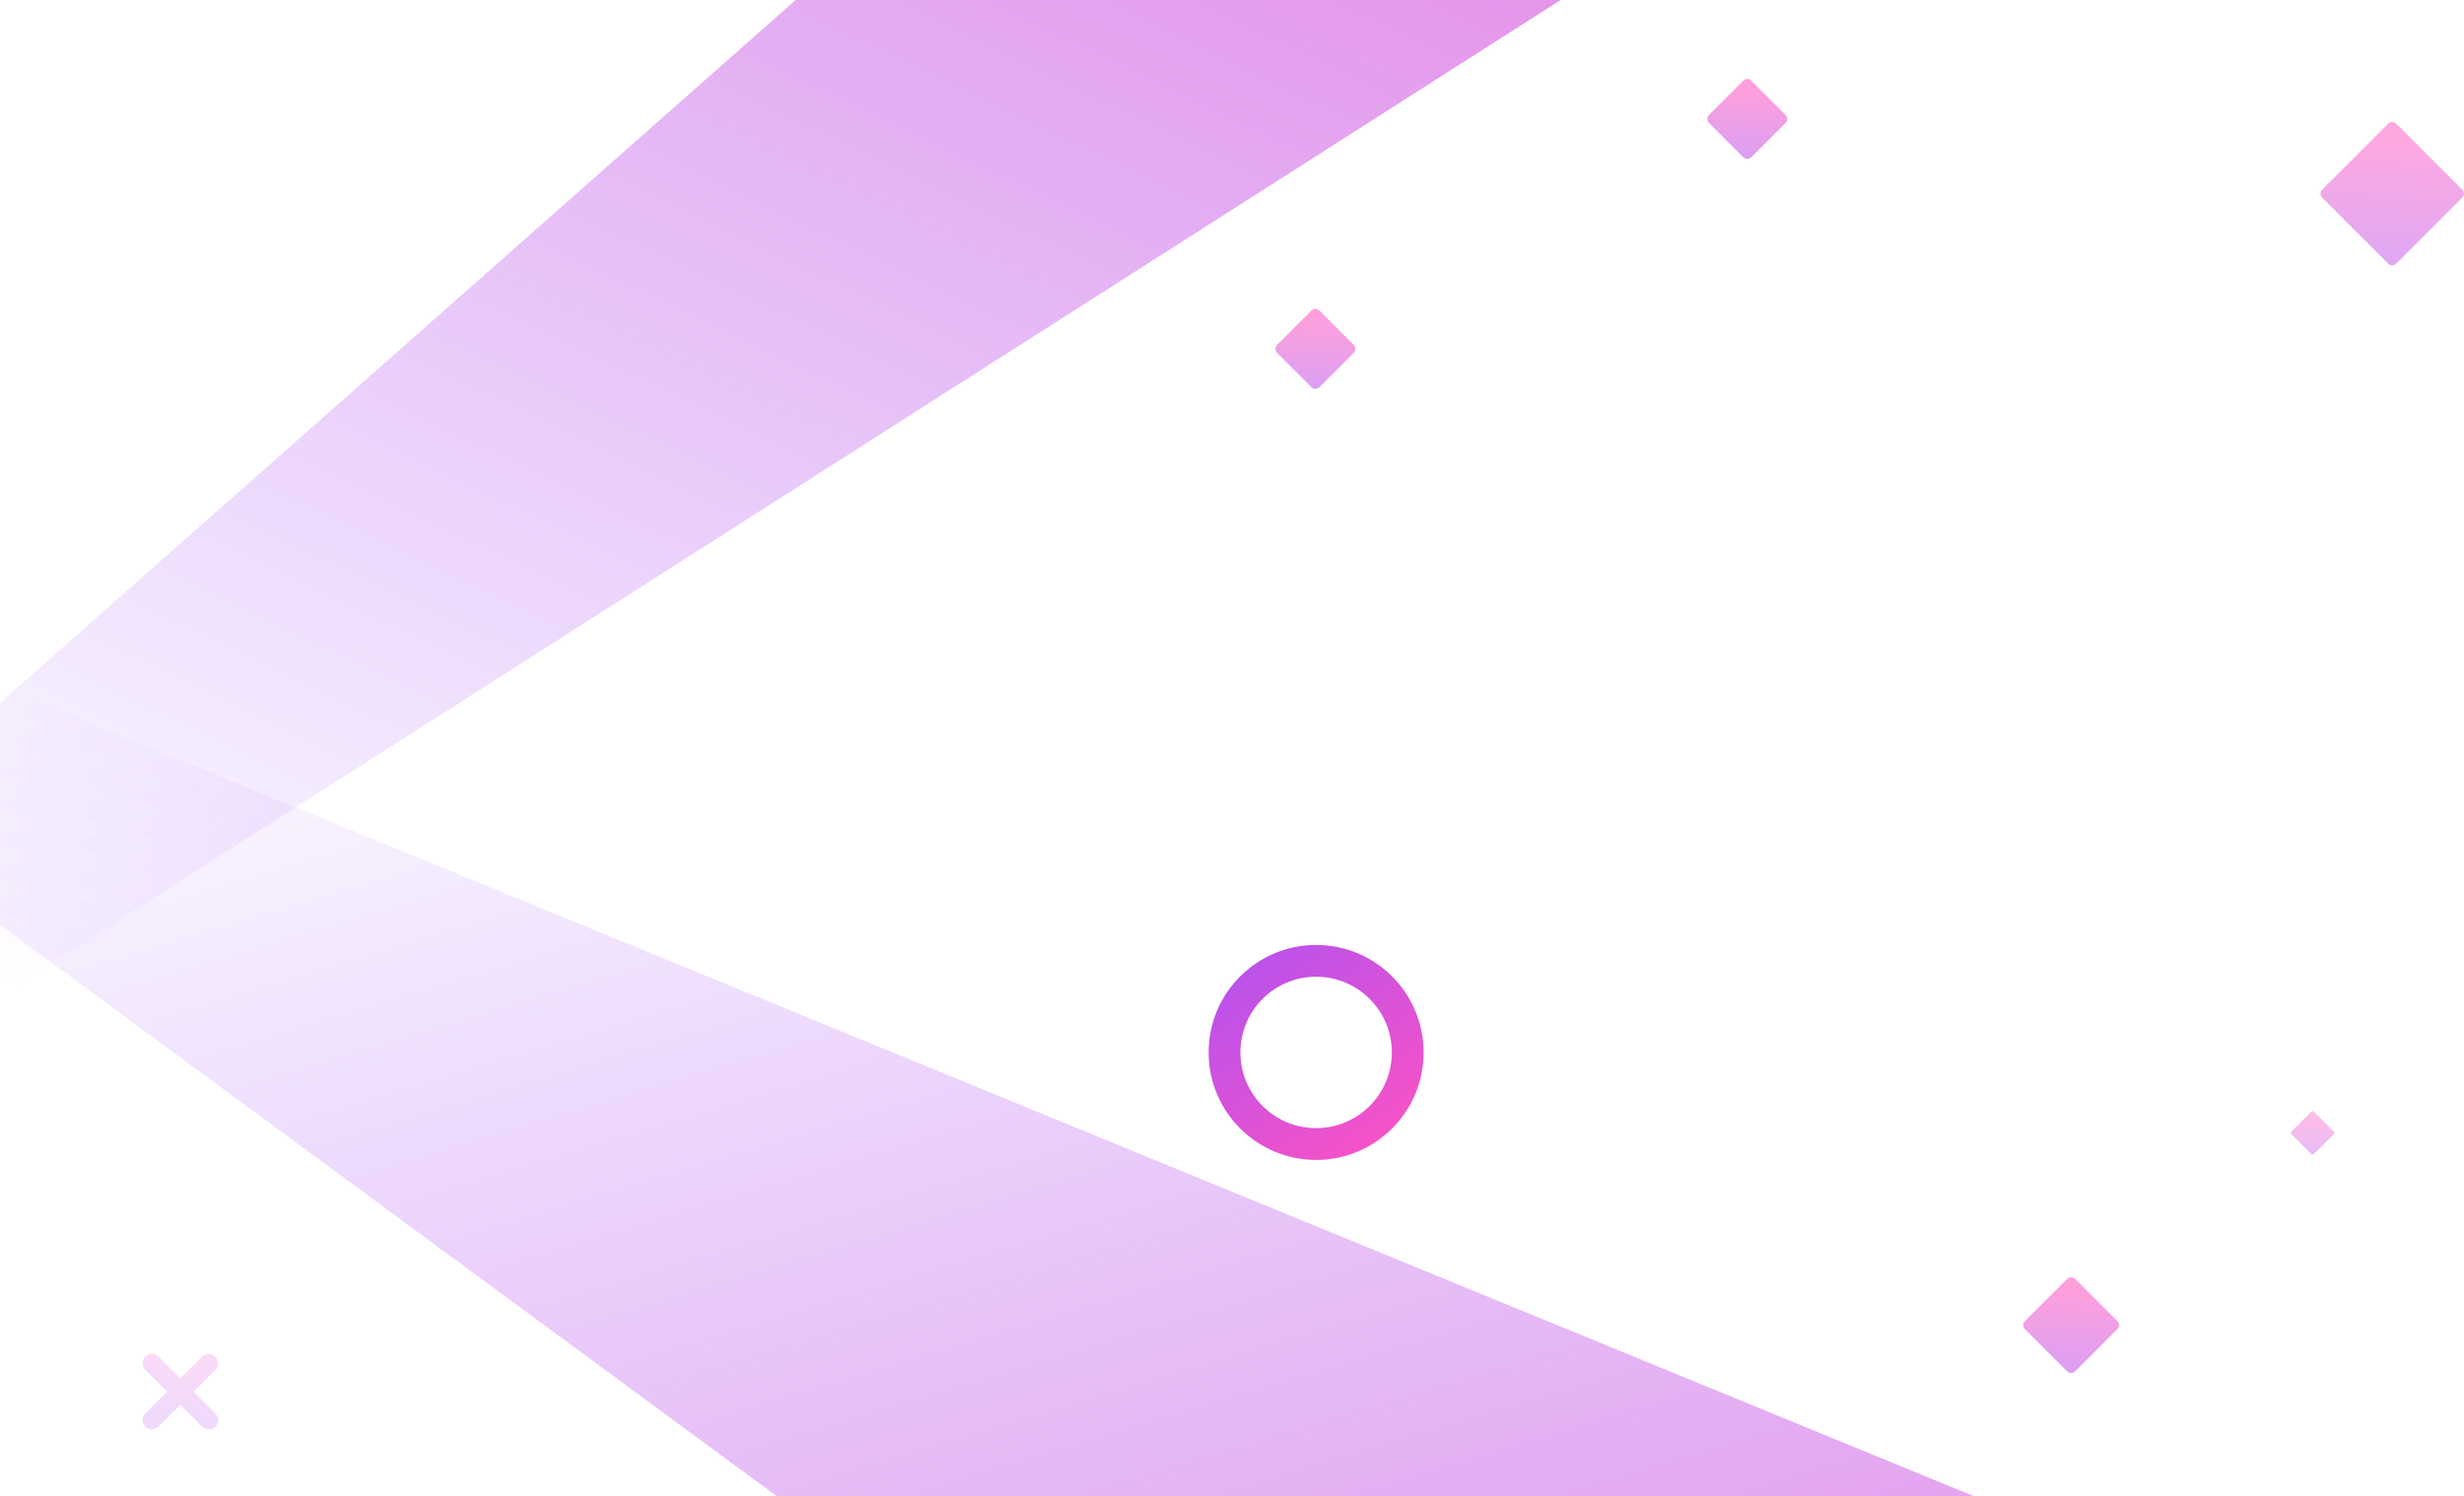
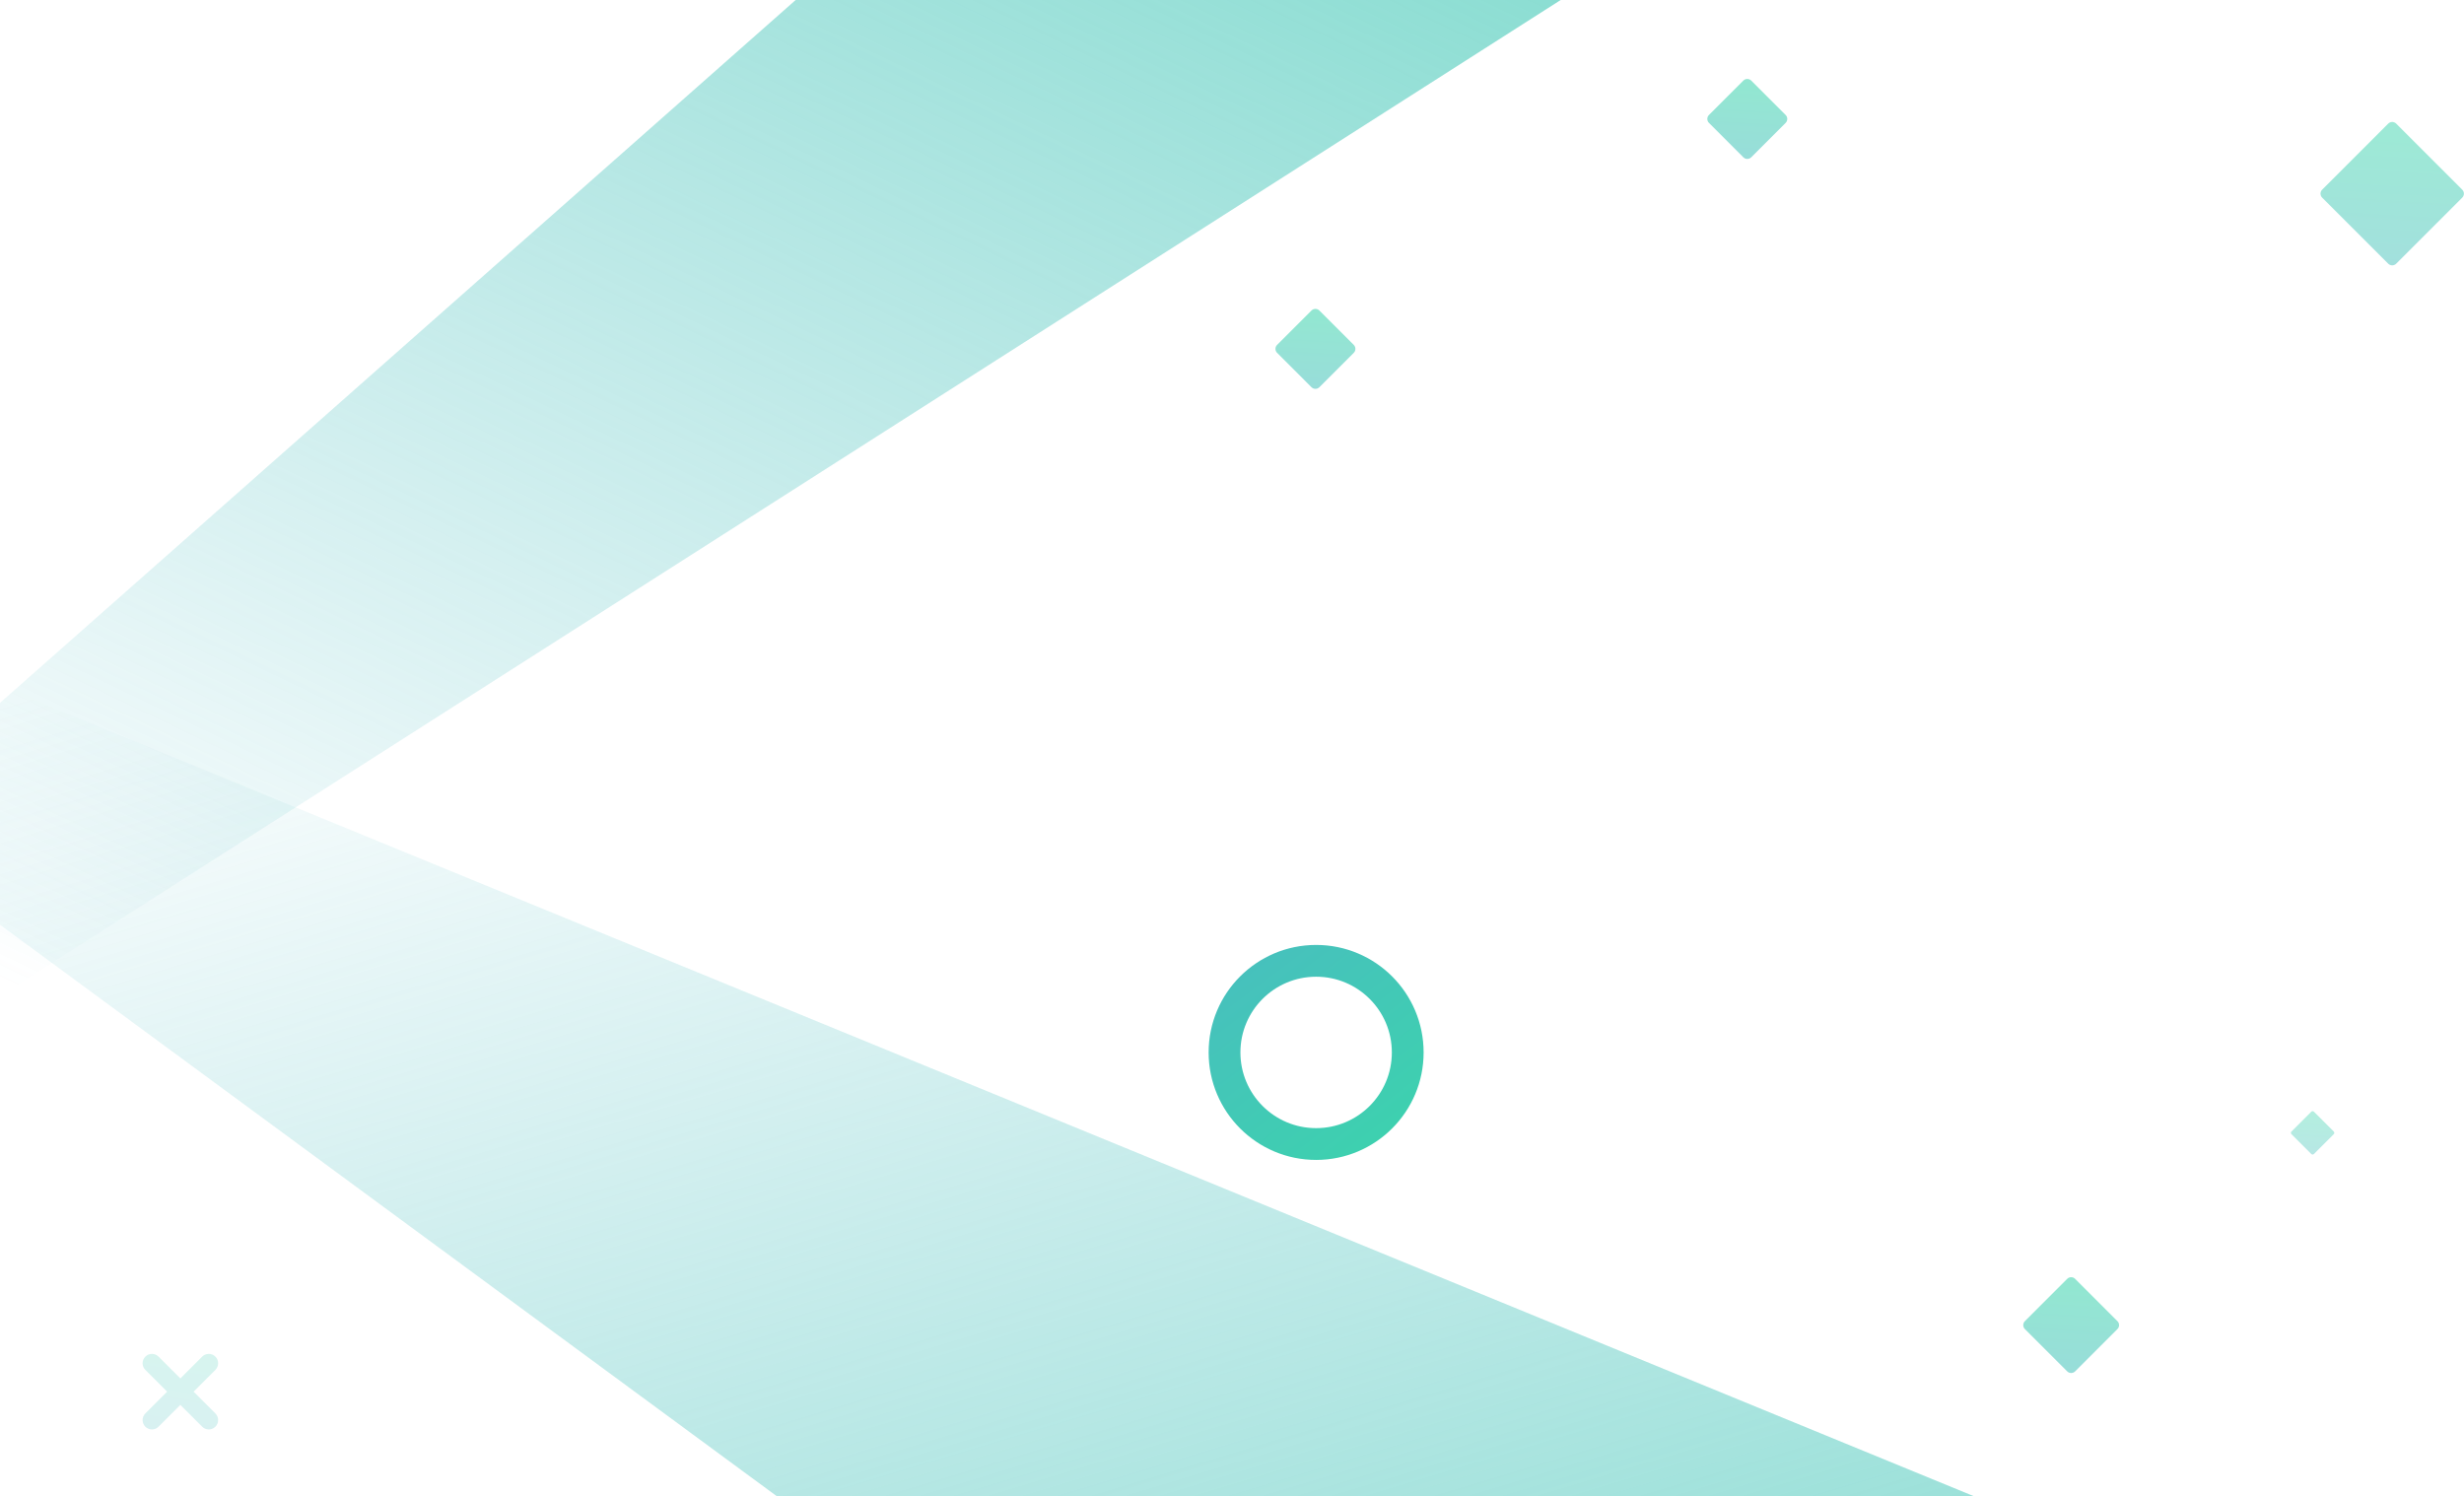
<svg xmlns="http://www.w3.org/2000/svg" width="1318" height="800">
  <defs>
    <linearGradient x1="-45.25%" y1="-88.077%" x2="97.789%" y2="100%" id="a">
-       <stop stop-color="#FF52C1" offset="0%" />
-       <stop stop-color="#F952C5" offset="4.09%" />
-       <stop stop-color="#9952FF" stop-opacity="0" offset="100%" />
+       <stop stop-color="#3CD3AD" offset="0%" />
+       <stop stop-color="#3CD3AD" offset="4.09%" />
+       <stop stop-color="#4CB8C4" stop-opacity="0" offset="100%" />
    </linearGradient>
    <linearGradient x1="-64.06%" y1="-121.906%" x2="97.789%" y2="100%" id="b">
-       <stop stop-color="#FF52C1" offset="0%" />
-       <stop stop-color="#F952C5" offset="4.09%" />
-       <stop stop-color="#9952FF" stop-opacity="0" offset="100%" />
+       <stop stop-color="#3CD3AD" offset="0%" />
+       <stop stop-color="#3CD3AD" offset="4.09%" />
+       <stop stop-color="#4CB8C4" stop-opacity="0" offset="100%" />
    </linearGradient>
    <linearGradient x1="100%" y1="111.373%" x2="-24.893%" y2="-55.159%" id="c">
-       <stop stop-color="#FF52C1" offset="0%" />
-       <stop stop-color="#9952FF" offset="100%" />
+       <stop stop-color="#3CD3AD" offset="0%" />
+       <stop stop-color="#4CB8C4" offset="100%" />
    </linearGradient>
    <linearGradient x1="21.681%" y1="5.006%" x2="145.861%" y2="145.591%" id="d">
-       <stop stop-color="#FF52C1" offset="0%" />
-       <stop stop-color="#9952FF" offset="100%" />
+       <stop stop-color="#3CD3AD" offset="0%" />
+       <stop stop-color="#4CB8C4" offset="100%" />
    </linearGradient>
    <linearGradient x1="6.375%" y1="-15.195%" x2="91.754%" y2="105.701%" id="e">
-       <stop stop-color="#FF52C1" offset="0%" />
-       <stop stop-color="#9952FF" offset="100%" />
+       <stop stop-color="#3CD3AD" offset="0%" />
+       <stop stop-color="#4CB8C4" offset="100%" />
    </linearGradient>
  </defs>
  <g fill="none" fill-rule="evenodd">
    <path fill="url(#a)" transform="matrix(-1 0 0 1 834.817 0)" d="M0 0h409.224l425.593 376v156.83z" />
    <path fill="url(#b)" transform="rotate(180 528.65 584)" d="M0 367l641.153.138L1057.3 673.299V801z" />
    <circle stroke="url(#c)" stroke-width="17" cx="704" cy="563" r="49" />
    <rect fill="url(#d)" opacity=".558" transform="rotate(45 1107.87 708.87)" x="1088.87" y="689.87" width="38" height="38" rx="3" />
    <rect fill="url(#d)" opacity=".503" transform="rotate(45 1279.598 103.598)" x="1251.598" y="75.598" width="56" height="56" rx="3" />
    <rect fill="url(#d)" opacity=".558" transform="rotate(45 934.627 63.627)" x="918.627" y="47.627" width="32" height="32" rx="3" />
    <rect fill="url(#d)" opacity=".558" transform="rotate(45 703.627 186.627)" x="687.627" y="170.627" width="32" height="32" rx="3" />
    <rect fill="url(#d)" opacity=".387" transform="rotate(45 1237.02 606.02)" x="1228.521" y="597.521" width="17" height="17" rx="1" />
    <path d="M91.477 739.477v-16.5a5 5 0 0 1 10 0v16.5h16.5a5 5 0 0 1 0 10h-16.5v16.5a5 5 0 1 1-10 0v-16.5h-16.5a5 5 0 1 1 0-10h16.5z" fill="url(#e)" opacity=".211" transform="rotate(45 96.477 744.477)" />
  </g>
</svg>
